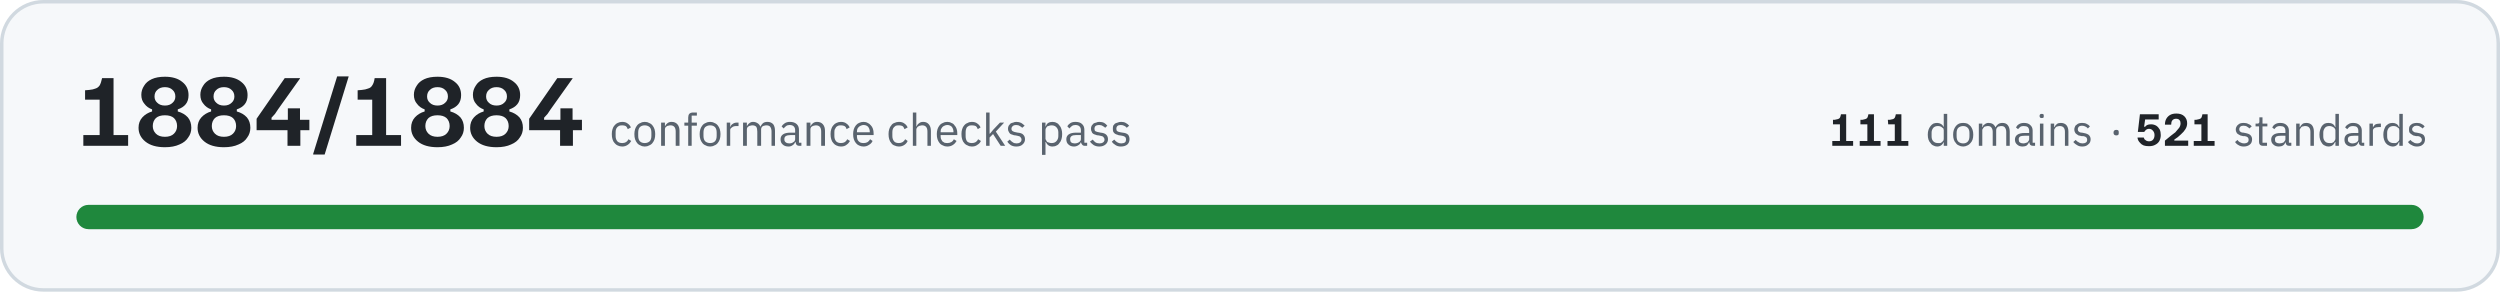
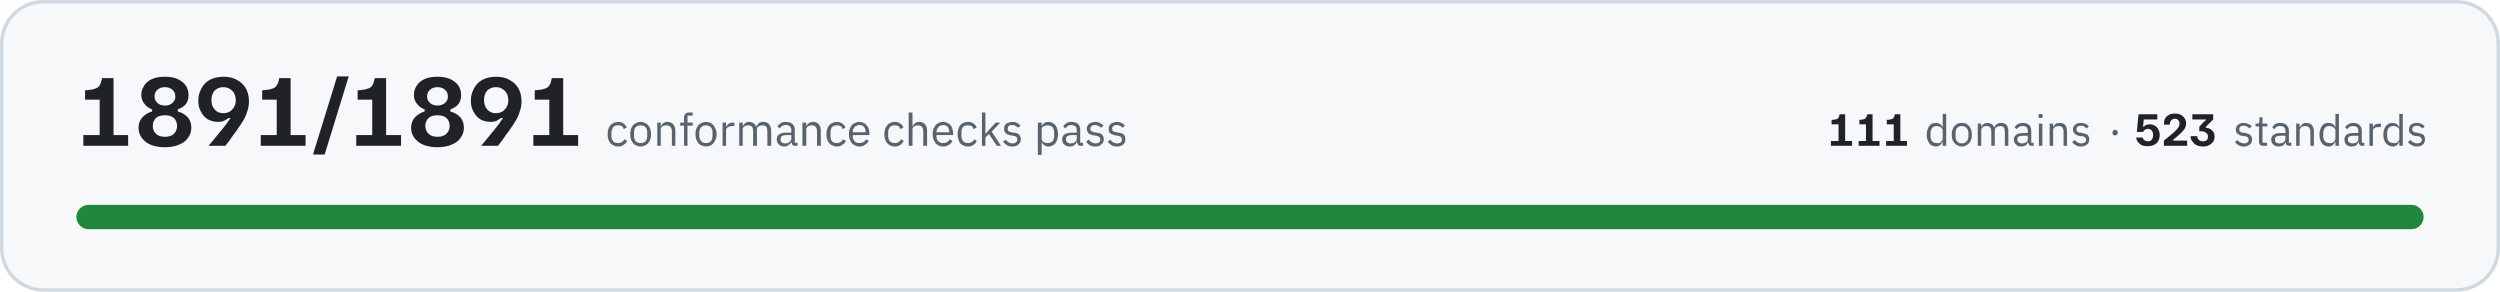
- <svg xmlns="http://www.w3.org/2000/svg" width="720" height="84" viewBox="0 0 7200 840" role="img" aria-label="All 1884 conformance checks pass, across 111 domains and 521 standards">
+ <svg xmlns="http://www.w3.org/2000/svg" width="720" height="84" viewBox="0 0 7200 840" role="img" aria-label="All 1891 conformance checks pass, across 111 domains and 523 standards">
  <rect x="5" y="5" width="7190" height="830" rx="120" fill="#f6f8fa" stroke="#d1d9e0" stroke-width="10" />
-   <path fill="#1f2328" d="M240 420L240 389L287 389L287 287L245 287L245 260L257 259Q268 258 275 255Q282 253 287 246Q291 239 294 225L327 225L327 389L369 389L369 420L240 420ZM475 424Q439 424 419 408Q399 392 399 368Q399 350 410 338Q421 326 438 321L438 315Q424 310 416 299Q407 289 407 273Q407 259 415 247Q422 235 437 228Q452 221 475 221Q507 221 525 236Q543 250 543 274Q543 290 535 300Q527 310 512 315L512 321Q530 326 541 338Q551 350 551 368Q551 384 542 396Q534 409 517 416Q500 424 475 424ZM475 394Q492 394 501 385Q510 376 510 363Q510 349 501 340Q492 332 475 332Q458 332 449 340Q440 349 440 363Q440 376 449 385Q458 394 475 394ZM475 304Q489 304 497 296Q505 289 505 278Q505 266 497 259Q489 251 475 251Q461 251 453 259Q445 266 445 278Q445 289 453 296Q461 304 475 304ZM645 424Q609 424 589 408Q569 392 569 368Q569 350 580 338Q591 326 608 321L608 315Q594 310 586 299Q577 289 577 273Q577 259 585 247Q592 235 607 228Q622 221 645 221Q677 221 695 236Q713 250 713 274Q713 290 705 300Q697 310 682 315L682 321Q700 326 711 338Q721 350 721 368Q721 384 712 396Q704 409 687 416Q670 424 645 424ZM645 394Q662 394 671 385Q680 376 680 363Q680 349 671 340Q662 332 645 332Q628 332 619 340Q610 349 610 363Q610 376 619 385Q628 394 645 394ZM645 304Q659 304 667 296Q675 289 675 278Q675 266 667 259Q659 251 645 251Q631 251 623 259Q615 266 615 278Q615 289 623 296Q631 304 645 304ZM739 375L739 342L820 225L864 225L864 226L800 316Q796 322 792 328Q788 333 782 339L782 345L891 345L891 375L739 375ZM828 420L828 360L829 360L829 312L864 312L864 360L865 360L865 420L828 420ZM902 445L902 443L971 220L1004 220L1004 221L935 445L902 445ZM1026 420L1026 389L1072 389L1072 287L1030 287L1030 260L1042 259Q1053 258 1060 255Q1068 253 1072 246Q1077 239 1079 225L1112 225L1112 389L1155 389L1155 420L1026 420ZM1260 424Q1224 424 1204 408Q1184 392 1184 368Q1184 350 1195 338Q1206 326 1223 321L1223 315Q1209 310 1201 299Q1192 289 1192 273Q1192 259 1200 247Q1207 235 1222 228Q1237 221 1260 221Q1292 221 1310 236Q1328 250 1328 274Q1328 290 1320 300Q1312 310 1297 315L1297 321Q1315 326 1326 338Q1336 350 1336 368Q1336 384 1327 396Q1319 409 1302 416Q1285 424 1260 424ZM1260 394Q1277 394 1286 385Q1295 376 1295 363Q1295 349 1286 340Q1277 332 1260 332Q1243 332 1234 340Q1225 349 1225 363Q1225 376 1234 385Q1243 394 1260 394ZM1260 304Q1274 304 1282 296Q1290 289 1290 278Q1290 266 1282 259Q1274 251 1260 251Q1246 251 1238 259Q1230 266 1230 278Q1230 289 1238 296Q1246 304 1260 304ZM1430 424Q1394 424 1374 408Q1354 392 1354 368Q1354 350 1365 338Q1376 326 1393 321L1393 315Q1379 310 1371 299Q1362 289 1362 273Q1362 259 1370 247Q1377 235 1392 228Q1407 221 1430 221Q1462 221 1480 236Q1498 250 1498 274Q1498 290 1490 300Q1482 310 1467 315L1467 321Q1485 326 1496 338Q1506 350 1506 368Q1506 384 1497 396Q1489 409 1472 416Q1455 424 1430 424ZM1430 394Q1447 394 1456 385Q1465 376 1465 363Q1465 349 1456 340Q1447 332 1430 332Q1413 332 1404 340Q1395 349 1395 363Q1395 376 1404 385Q1413 394 1430 394ZM1430 304Q1444 304 1452 296Q1460 289 1460 278Q1460 266 1452 259Q1444 251 1430 251Q1416 251 1408 259Q1400 266 1400 278Q1400 289 1408 296Q1416 304 1430 304ZM1524 375L1524 342L1605 225L1649 225L1649 226L1585 316Q1581 322 1577 328Q1573 333 1567 339L1567 345L1676 345L1676 375L1524 375ZM1613 420L1613 360L1614 360L1614 312L1649 312L1649 360L1650 360L1650 420L1613 420Z" />
-   <path fill="#59636e" d="M1792 422Q1785 422 1779 419Q1774 417 1770 412Q1766 408 1764 401Q1762 395 1762 386Q1762 378 1764 372Q1766 365 1770 361Q1774 356 1779 354Q1785 351 1792 351Q1802 351 1808 356Q1814 360 1817 367L1808 372Q1806 366 1802 363Q1798 361 1792 361Q1787 361 1784 362Q1780 364 1778 366Q1775 369 1774 373Q1773 376 1773 381L1773 392Q1773 401 1778 407Q1783 412 1792 412Q1805 412 1810 401L1818 406Q1814 413 1808 417Q1801 422 1792 422ZM1857 422Q1850 422 1845 419Q1839 417 1835 412Q1831 407 1829 401Q1827 395 1827 386Q1827 379 1829 372Q1831 366 1835 361Q1839 356 1845 354Q1850 351 1857 351Q1864 351 1869 354Q1875 356 1879 361Q1883 366 1885 372Q1887 379 1887 386Q1887 395 1885 401Q1883 407 1879 412Q1875 417 1869 419Q1864 422 1857 422ZM1857 412Q1865 412 1871 407Q1876 402 1876 391L1876 382Q1876 371 1871 366Q1865 361 1857 361Q1848 361 1843 366Q1838 371 1838 382L1838 391Q1838 402 1843 407Q1848 412 1857 412ZM1904 420L1904 353L1915 353L1915 364L1915 364Q1918 358 1922 355Q1927 351 1934 351Q1945 351 1951 358Q1957 365 1957 377L1957 420L1946 420L1946 379Q1946 361 1931 361Q1928 361 1925 362Q1922 362 1920 364Q1917 365 1916 368Q1915 370 1915 373L1915 420L1904 420ZM1982 362L1971 362L1971 353L1982 353L1982 339Q1982 332 1985 328Q1989 324 1996 324L2007 324L2007 333L1992 333L1992 353L2007 353L2007 362L1992 362L1992 420L1982 420L1982 362ZM2045 422Q2038 422 2033 419Q2027 417 2023 412Q2019 407 2017 401Q2015 395 2015 386Q2015 379 2017 372Q2019 366 2023 361Q2027 356 2033 354Q2038 351 2045 351Q2052 351 2057 354Q2063 356 2067 361Q2071 366 2073 372Q2075 379 2075 386Q2075 395 2073 401Q2071 407 2067 412Q2063 417 2057 419Q2052 422 2045 422ZM2045 412Q2054 412 2059 407Q2064 402 2064 391L2064 382Q2064 371 2059 366Q2054 361 2045 361Q2037 361 2031 366Q2026 371 2026 382L2026 391Q2026 402 2031 407Q2037 412 2045 412ZM2093 420L2093 353L2103 353L2103 365L2104 365Q2105 360 2110 357Q2115 353 2123 353L2127 353L2127 363L2121 363Q2112 363 2108 367Q2103 370 2103 374L2103 420L2093 420ZM2140 420L2140 353L2151 353L2151 364L2151 364Q2152 361 2154 359Q2155 357 2158 355Q2160 353 2163 352Q2165 351 2169 351Q2176 351 2182 355Q2187 358 2190 365L2190 365Q2192 360 2197 355Q2202 351 2210 351Q2221 351 2227 358Q2232 365 2232 377L2232 420L2222 420L2222 379Q2222 370 2218 365Q2215 361 2207 361Q2204 361 2201 362Q2199 362 2196 364Q2194 365 2193 368Q2192 370 2192 373L2192 420L2181 420L2181 379Q2181 370 2178 365Q2174 361 2167 361Q2164 361 2161 362Q2158 362 2156 364Q2153 365 2152 368Q2151 370 2151 373L2151 420L2140 420ZM2303 420Q2297 420 2294 417Q2292 414 2291 409L2290 409Q2288 415 2283 418Q2278 422 2271 422Q2260 422 2254 416Q2248 411 2248 401Q2248 392 2255 387Q2262 382 2277 382L2290 382L2290 375Q2290 368 2286 364Q2282 360 2274 360Q2268 360 2264 363Q2260 366 2257 370L2251 364Q2254 359 2260 355Q2266 351 2275 351Q2287 351 2294 357Q2301 363 2301 374L2301 411L2308 411L2308 420L2303 420ZM2273 413Q2277 413 2280 412Q2283 411 2285 409Q2288 408 2289 405Q2290 403 2290 400L2290 389L2277 389Q2268 389 2263 392Q2259 395 2259 400L2259 402Q2259 407 2263 410Q2267 413 2273 413ZM2323 420L2323 353L2334 353L2334 364L2334 364Q2337 358 2341 355Q2346 351 2353 351Q2364 351 2370 358Q2376 365 2376 377L2376 420L2365 420L2365 379Q2365 361 2350 361Q2347 361 2344 362Q2341 362 2339 364Q2336 365 2335 368Q2334 370 2334 373L2334 420L2323 420ZM2422 422Q2415 422 2409 419Q2404 417 2400 412Q2396 408 2394 401Q2392 395 2392 386Q2392 378 2394 372Q2396 365 2400 361Q2404 356 2409 354Q2415 351 2422 351Q2432 351 2438 356Q2444 360 2447 367L2438 372Q2437 366 2432 363Q2428 361 2422 361Q2417 361 2414 362Q2410 364 2408 366Q2406 369 2404 373Q2403 376 2403 381L2403 392Q2403 401 2408 407Q2413 412 2422 412Q2435 412 2440 401L2448 406Q2444 413 2438 417Q2432 422 2422 422ZM2487 422Q2480 422 2474 419Q2469 417 2465 412Q2461 407 2459 401Q2457 395 2457 386Q2457 379 2459 372Q2461 366 2465 361Q2469 356 2474 354Q2480 351 2487 351Q2494 351 2499 354Q2504 356 2508 361Q2512 365 2514 371Q2516 377 2516 384L2516 389L2468 389L2468 392Q2468 396 2469 400Q2470 404 2473 407Q2475 409 2479 411Q2483 412 2488 412Q2494 412 2499 409Q2503 406 2506 401L2513 406Q2510 413 2503 417Q2496 422 2487 422ZM2487 360Q2483 360 2479 362Q2476 363 2473 366Q2470 369 2469 372Q2468 376 2468 380L2468 381L2505 381L2505 380Q2505 371 2500 365Q2495 360 2487 360ZM2589 422Q2582 422 2576 419Q2570 417 2567 412Q2563 408 2561 401Q2559 395 2559 386Q2559 378 2561 372Q2563 365 2567 361Q2570 356 2576 354Q2582 351 2589 351Q2599 351 2605 356Q2611 360 2614 367L2605 372Q2603 366 2599 363Q2595 361 2589 361Q2584 361 2580 362Q2577 364 2575 366Q2572 369 2571 373Q2570 376 2570 381L2570 392Q2570 401 2575 407Q2579 412 2589 412Q2601 412 2607 401L2614 406Q2611 413 2605 417Q2598 422 2589 422ZM2629 324L2639 324L2639 364L2640 364Q2642 358 2647 355Q2651 351 2659 351Q2669 351 2675 358Q2681 365 2681 377L2681 420L2671 420L2671 379Q2671 361 2656 361Q2653 361 2650 362Q2647 362 2645 364Q2642 365 2641 368Q2639 370 2639 373L2639 420L2629 420L2629 324ZM2728 422Q2721 422 2716 419Q2710 417 2706 412Q2702 407 2700 401Q2698 395 2698 386Q2698 379 2700 372Q2702 366 2706 361Q2710 356 2716 354Q2721 351 2728 351Q2735 351 2740 354Q2746 356 2749 361Q2753 365 2755 371Q2757 377 2757 384L2757 389L2709 389L2709 392Q2709 396 2710 400Q2712 404 2714 407Q2717 409 2720 411Q2724 412 2729 412Q2735 412 2740 409Q2745 406 2747 401L2755 406Q2751 413 2745 417Q2738 422 2728 422ZM2728 360Q2724 360 2720 362Q2717 363 2714 366Q2712 369 2710 372Q2709 376 2709 380L2709 381L2746 381L2746 380Q2746 371 2741 365Q2736 360 2728 360ZM2799 422Q2792 422 2787 419Q2781 417 2777 412Q2773 408 2771 401Q2769 395 2769 386Q2769 378 2771 372Q2773 365 2777 361Q2781 356 2787 354Q2792 351 2799 351Q2809 351 2815 356Q2821 360 2824 367L2816 372Q2814 366 2810 363Q2806 361 2799 361Q2795 361 2791 362Q2788 364 2785 366Q2783 369 2782 373Q2781 376 2781 381L2781 392Q2781 401 2785 407Q2790 412 2799 412Q2812 412 2817 401L2825 406Q2822 413 2815 417Q2809 422 2799 422ZM2840 324L2850 324L2850 385L2851 385L2861 373L2880 353L2892 353L2868 379L2895 420L2882 420L2860 386L2850 396L2850 420L2840 420L2840 324ZM2927 422Q2918 422 2911 418Q2905 414 2901 408L2908 402Q2912 407 2917 410Q2921 413 2928 413Q2934 413 2938 410Q2942 407 2942 402Q2942 398 2939 395Q2937 392 2930 391L2925 390Q2920 390 2916 388Q2912 387 2909 385Q2907 383 2905 379Q2903 376 2903 371Q2903 366 2905 362Q2907 359 2910 356Q2913 354 2918 353Q2922 351 2927 351Q2935 351 2941 354Q2946 357 2951 362L2944 368Q2941 365 2937 363Q2933 360 2926 360Q2920 360 2917 363Q2913 366 2913 371Q2913 376 2917 378Q2920 380 2926 381L2931 382Q2943 383 2947 388Q2952 393 2952 401Q2952 410 2945 416Q2939 422 2927 422ZM3001 353L3011 353L3011 364L3012 364Q3014 357 3019 354Q3024 351 3031 351Q3038 351 3043 354Q3048 356 3051 361Q3055 365 3057 372Q3059 378 3059 386Q3059 395 3057 401Q3055 408 3051 412Q3048 417 3043 419Q3038 422 3031 422Q3018 422 3012 409L3011 409L3011 446L3001 446L3001 353ZM3029 412Q3037 412 3042 407Q3048 401 3048 392L3048 381Q3048 372 3042 366Q3037 361 3029 361Q3025 361 3022 362Q3019 363 3016 364Q3014 366 3013 368Q3011 371 3011 374L3011 399Q3011 402 3013 404Q3014 407 3016 409Q3019 410 3022 411Q3025 412 3029 412ZM3125 420Q3119 420 3117 417Q3114 414 3113 409L3113 409Q3111 415 3106 418Q3100 422 3093 422Q3083 422 3077 416Q3071 411 3071 401Q3071 392 3078 387Q3085 382 3100 382L3113 382L3113 375Q3113 368 3109 364Q3105 360 3097 360Q3091 360 3087 363Q3083 366 3080 370L3074 364Q3076 359 3082 355Q3088 351 3097 351Q3110 351 3116 357Q3123 363 3123 374L3123 411L3131 411L3131 420L3125 420ZM3095 413Q3099 413 3102 412Q3106 411 3108 409Q3110 408 3112 405Q3113 403 3113 400L3113 389L3099 389Q3090 389 3086 392Q3082 395 3082 400L3082 402Q3082 407 3085 410Q3089 413 3095 413ZM3166 422Q3157 422 3150 418Q3144 414 3139 408L3147 402Q3151 407 3155 410Q3160 413 3167 413Q3173 413 3177 410Q3181 407 3181 402Q3181 398 3178 395Q3176 392 3169 391L3164 390Q3159 390 3155 388Q3151 387 3148 385Q3145 383 3144 379Q3142 376 3142 371Q3142 366 3144 362Q3146 359 3149 356Q3152 354 3157 353Q3161 351 3166 351Q3174 351 3180 354Q3185 357 3189 362L3183 368Q3180 365 3176 363Q3172 360 3165 360Q3159 360 3155 363Q3152 366 3152 371Q3152 376 3155 378Q3159 380 3165 381L3170 382Q3181 383 3186 388Q3191 393 3191 401Q3191 410 3184 416Q3177 422 3166 422ZM3228 422Q3219 422 3213 418Q3206 414 3202 408L3209 402Q3213 407 3218 410Q3223 413 3229 413Q3236 413 3240 410Q3243 407 3243 402Q3243 398 3241 395Q3238 392 3232 391L3226 390Q3222 390 3218 388Q3214 387 3211 385Q3208 383 3206 379Q3205 376 3205 371Q3205 366 3206 362Q3208 359 3211 356Q3215 354 3219 353Q3223 351 3229 351Q3237 351 3242 354Q3248 357 3252 362L3245 368Q3243 365 3239 363Q3234 360 3228 360Q3221 360 3218 363Q3215 366 3215 371Q3215 376 3218 378Q3221 380 3227 381L3233 382Q3244 383 3249 388Q3253 393 3253 401Q3253 410 3247 416Q3240 422 3228 422Z" />
-   <path fill="#1f2328" d="M5277 420L5277 406L5299 406L5299 358L5279 358L5279 345L5284 345Q5290 344 5293 343Q5297 342 5299 339Q5301 335 5302 329L5317 329L5317 406L5337 406L5337 420L5277 420ZM5356 420L5356 406L5378 406L5378 358L5358 358L5358 345L5364 345Q5369 344 5372 343Q5376 342 5378 339Q5380 335 5381 329L5397 329L5397 406L5416 406L5416 420L5356 420ZM5436 420L5436 406L5457 406L5457 358L5438 358L5437 345L5443 345Q5448 344 5452 343Q5455 342 5457 339Q5459 335 5460 329L5476 329L5476 406L5496 406L5496 420L5436 420Z" />
-   <path fill="#59636e" d="M5598 409L5598 409Q5592 422 5579 422Q5573 422 5568 419Q5563 417 5560 412Q5556 408 5554 402Q5552 396 5552 388Q5552 380 5554 374Q5556 368 5560 363Q5563 359 5568 356Q5573 354 5579 354Q5585 354 5590 357Q5595 360 5598 366L5598 366L5598 328L5608 328L5608 420L5598 420L5598 409ZM5581 412Q5585 412 5588 412Q5591 411 5593 409Q5595 407 5597 405Q5598 402 5598 399L5598 375Q5598 373 5597 370Q5595 368 5593 367Q5591 365 5588 364Q5585 363 5581 363Q5573 363 5568 368Q5563 374 5563 382L5563 393Q5563 402 5568 407Q5573 412 5581 412ZM5654 422Q5647 422 5642 419Q5636 417 5633 412Q5629 408 5627 402Q5625 396 5625 388Q5625 380 5627 374Q5629 368 5633 363Q5636 359 5642 356Q5647 354 5654 354Q5660 354 5666 356Q5671 359 5675 363Q5679 368 5681 374Q5683 380 5683 388Q5683 396 5681 402Q5679 408 5675 412Q5671 417 5666 419Q5660 422 5654 422ZM5654 413Q5662 413 5667 408Q5672 403 5672 392L5672 383Q5672 373 5667 368Q5662 363 5654 363Q5646 363 5640 368Q5635 373 5635 383L5635 392Q5635 403 5640 408Q5646 413 5654 413ZM5699 420L5699 356L5709 356L5709 366L5710 366Q5711 363 5712 361Q5714 359 5716 358Q5718 356 5721 355Q5723 354 5727 354Q5734 354 5739 357Q5744 360 5747 367L5747 367Q5749 362 5754 358Q5759 354 5767 354Q5777 354 5782 360Q5788 367 5788 379L5788 420L5778 420L5778 380Q5778 372 5774 367Q5771 363 5764 363Q5761 363 5758 364Q5755 364 5753 366Q5751 368 5750 370Q5749 372 5749 375L5749 420L5739 420L5739 380Q5739 372 5735 367Q5732 363 5725 363Q5722 363 5719 364Q5716 364 5714 366Q5712 368 5711 370Q5709 372 5709 375L5709 420L5699 420ZM5855 420Q5850 420 5847 417Q5845 414 5844 409L5844 409Q5841 416 5837 419Q5832 422 5825 422Q5815 422 5809 416Q5803 411 5803 402Q5803 393 5810 388Q5817 383 5831 383L5844 383L5844 377Q5844 370 5840 366Q5836 363 5828 363Q5822 363 5819 365Q5815 368 5812 372L5806 367Q5809 361 5814 358Q5820 354 5829 354Q5841 354 5847 360Q5854 366 5854 376L5854 411L5861 411L5861 420L5855 420ZM5827 413Q5830 413 5833 412Q5837 411 5839 410Q5841 408 5842 406Q5844 404 5844 401L5844 391L5830 391Q5822 391 5818 393Q5814 396 5814 400L5814 403Q5814 408 5817 410Q5821 413 5827 413ZM5880 340Q5877 340 5876 339Q5874 337 5874 335L5874 333Q5874 331 5876 329Q5877 328 5880 328Q5883 328 5885 329Q5886 331 5886 333L5886 335Q5886 337 5885 339Q5883 340 5880 340ZM5875 356L5885 356L5885 420L5875 420L5875 356ZM5906 420L5906 356L5916 356L5916 366L5917 366Q5919 361 5924 357Q5928 354 5935 354Q5945 354 5951 360Q5957 367 5957 379L5957 420L5947 420L5947 380Q5947 363 5932 363Q5929 363 5926 364Q5924 364 5921 366Q5919 368 5918 370Q5916 372 5916 375L5916 420L5906 420ZM5997 422Q5988 422 5982 418Q5976 415 5971 409L5978 403Q5982 408 5987 410Q5991 413 5998 413Q6004 413 6008 410Q6011 408 6011 402Q6011 399 6009 396Q6006 393 6000 392L5995 392Q5990 391 5986 390Q5983 388 5980 386Q5977 384 5976 381Q5974 378 5974 373Q5974 368 5976 365Q5977 361 5981 359Q5984 356 5988 355Q5992 354 5997 354Q6005 354 6010 357Q6015 359 6019 364L6013 370Q6011 367 6007 365Q6002 362 5996 362Q5990 362 5987 365Q5984 368 5984 372Q5984 377 5987 379Q5990 382 5996 382L6001 383Q6012 385 6016 389Q6021 394 6021 401Q6021 411 6014 416Q6008 422 5997 422Z" />
-   <path fill="#59636e" d="M6095 390Q6091 390 6089 388Q6087 386 6087 383L6087 381Q6087 378 6089 376Q6091 374 6095 374Q6099 374 6101 376Q6102 378 6102 381L6102 383Q6102 386 6101 388Q6099 390 6095 390Z" />
-   <path fill="#1f2328" d="M6189 421Q6180 421 6174 419Q6167 416 6164 412Q6160 408 6158 404Q6156 399 6156 396L6174 396Q6175 398 6176 401Q6178 403 6181 405Q6185 407 6189 407Q6197 407 6201 402Q6205 397 6205 389Q6205 381 6200 376Q6196 371 6189 371Q6185 371 6182 373Q6179 374 6178 377Q6176 379 6175 380L6157 380L6163 329L6217 329L6217 344L6178 344L6175 365L6178 365Q6180 362 6184 360Q6188 358 6195 358Q6203 358 6210 362Q6216 366 6220 373Q6223 380 6223 389Q6223 398 6219 406Q6215 413 6207 417Q6200 421 6189 421ZM6235 420L6235 405Q6245 397 6252 391Q6260 385 6265 381Q6272 373 6276 368Q6280 362 6280 355Q6280 349 6277 346Q6274 342 6267 342Q6260 342 6256 347Q6253 351 6253 359L6235 359Q6235 349 6239 342Q6243 335 6250 331Q6257 327 6268 327Q6283 327 6291 335Q6299 343 6299 355Q6299 364 6294 372Q6290 379 6281 387Q6277 391 6272 395Q6267 399 6262 402L6262 405L6302 405L6302 420L6235 420ZM6318 420L6318 406L6340 406L6340 358L6320 358L6320 345L6325 345Q6331 344 6334 343Q6338 342 6340 339Q6342 335 6343 329L6358 329L6358 406L6378 406L6378 420L6318 420Z" />
+   <path fill="#1f2328" d="M240 420L240 389L287 389L287 287L245 287L245 260L257 259Q268 258 275 255Q282 253 287 246Q291 239 294 225L327 225L327 389L369 389L369 420L240 420ZM475 424Q439 424 419 408Q399 392 399 368Q399 350 410 338Q421 326 438 321L438 315Q424 310 416 299Q407 289 407 273Q407 259 415 247Q422 235 437 228Q452 221 475 221Q507 221 525 236Q543 250 543 274Q543 290 535 300Q527 310 512 315L512 321Q530 326 541 338Q551 350 551 368Q551 384 542 396Q534 409 517 416Q500 424 475 424ZM475 394Q492 394 501 385Q510 376 510 363Q510 349 501 340Q492 332 475 332Q458 332 449 340Q440 349 440 363Q440 376 449 385Q458 394 475 394ZM475 304Q489 304 497 296Q505 289 505 278Q505 266 497 259Q489 251 475 251Q461 251 453 259Q445 266 445 278Q445 289 453 296Q461 304 475 304ZM602 420L602 418Q607 413 618 399Q630 385 645 366Q654 355 658 348Q663 341 664 340L658 340Q654 343 647 347Q640 351 628 351Q612 351 599 344Q586 336 579 322Q571 309 571 290Q571 271 580 255Q588 239 604 230Q621 221 644 221Q668 221 684 231Q700 240 709 256Q717 272 717 292Q717 307 712 321Q708 335 700 348Q693 360 684 372Q684 373 680 378Q677 382 671 390Q666 398 660 406Q654 413 649 420L602 420ZM643 326Q660 326 669 315Q679 305 679 289Q679 279 675 270Q671 262 663 257Q655 251 643 251Q628 251 618 261Q609 271 609 289Q609 306 619 316Q628 326 643 326ZM751 420L751 389L797 389L797 287L755 287L755 260L767 259Q778 258 785 255Q793 253 797 246Q802 239 804 225L837 225L837 389L880 389L880 420L751 420ZM902 445L902 443L971 220L1004 220L1004 221L935 445L902 445ZM1026 420L1026 389L1072 389L1072 287L1030 287L1030 260L1042 259Q1053 258 1060 255Q1068 253 1072 246Q1077 239 1079 225L1112 225L1112 389L1155 389L1155 420L1026 420ZM1260 424Q1224 424 1204 408Q1184 392 1184 368Q1184 350 1195 338Q1206 326 1223 321L1223 315Q1209 310 1201 299Q1192 289 1192 273Q1192 259 1200 247Q1207 235 1222 228Q1237 221 1260 221Q1292 221 1310 236Q1328 250 1328 274Q1328 290 1320 300Q1312 310 1297 315L1297 321Q1315 326 1326 338Q1336 350 1336 368Q1336 384 1327 396Q1319 409 1302 416Q1285 424 1260 424ZM1260 394Q1277 394 1286 385Q1295 376 1295 363Q1295 349 1286 340Q1277 332 1260 332Q1243 332 1234 340Q1225 349 1225 363Q1225 376 1234 385Q1243 394 1260 394ZM1260 304Q1274 304 1282 296Q1290 289 1290 278Q1290 266 1282 259Q1274 251 1260 251Q1246 251 1238 259Q1230 266 1230 278Q1230 289 1238 296Q1246 304 1260 304ZM1387 420L1387 418Q1392 413 1403 399Q1415 385 1430 366Q1439 355 1443 348Q1448 341 1449 340L1443 340Q1439 343 1432 347Q1425 351 1413 351Q1397 351 1384 344Q1371 336 1364 322Q1356 309 1356 290Q1356 271 1365 255Q1373 239 1389 230Q1406 221 1429 221Q1453 221 1469 231Q1485 240 1494 256Q1502 272 1502 292Q1502 307 1497 321Q1493 335 1485 348Q1478 360 1469 372Q1469 373 1465 378Q1462 382 1456 390Q1451 398 1445 406Q1439 413 1434 420L1387 420ZM1428 326Q1445 326 1454 315Q1464 305 1464 289Q1464 279 1460 270Q1456 262 1448 257Q1440 251 1428 251Q1413 251 1403 261Q1394 271 1394 289Q1394 306 1404 316Q1413 326 1428 326ZM1536 420L1536 389L1582 389L1582 287L1540 287L1540 260L1552 259Q1563 258 1570 255Q1578 253 1582 246Q1587 239 1589 225L1622 225L1622 389L1665 389L1665 420L1536 420Z" />
+   <path fill="#59636e" d="M1780 422Q1773 422 1768 419Q1762 417 1758 412Q1754 408 1752 401Q1750 395 1750 386Q1750 378 1752 372Q1754 365 1758 361Q1762 356 1768 354Q1773 351 1780 351Q1790 351 1796 356Q1802 360 1805 367L1796 372Q1795 366 1791 363Q1786 361 1780 361Q1775 361 1772 362Q1768 364 1766 366Q1764 369 1763 373Q1761 376 1761 381L1761 392Q1761 401 1766 407Q1771 412 1780 412Q1793 412 1798 401L1806 406Q1803 413 1796 417Q1790 422 1780 422ZM1845 422Q1838 422 1833 419Q1827 417 1823 412Q1819 407 1817 401Q1815 395 1815 386Q1815 379 1817 372Q1819 366 1823 361Q1827 356 1833 354Q1838 351 1845 351Q1852 351 1857 354Q1863 356 1867 361Q1871 366 1873 372Q1875 379 1875 386Q1875 395 1873 401Q1871 407 1867 412Q1863 417 1857 419Q1852 422 1845 422ZM1845 412Q1854 412 1859 407Q1864 402 1864 391L1864 382Q1864 371 1859 366Q1854 361 1845 361Q1837 361 1831 366Q1826 371 1826 382L1826 391Q1826 402 1831 407Q1837 412 1845 412ZM1893 420L1893 353L1903 353L1903 364L1904 364Q1906 358 1910 355Q1915 351 1922 351Q1933 351 1939 358Q1945 365 1945 377L1945 420L1935 420L1935 379Q1935 361 1919 361Q1916 361 1913 362Q1910 362 1908 364Q1906 365 1904 368Q1903 370 1903 373L1903 420L1893 420ZM1970 362L1959 362L1959 353L1970 353L1970 339Q1970 332 1974 328Q1977 324 1985 324L1995 324L1995 333L1980 333L1980 353L1995 353L1995 362L1980 362L1980 420L1970 420L1970 362ZM2033 422Q2027 422 2021 419Q2015 417 2011 412Q2007 407 2005 401Q2003 395 2003 386Q2003 379 2005 372Q2007 366 2011 361Q2015 356 2021 354Q2027 351 2033 351Q2040 351 2046 354Q2051 356 2055 361Q2059 366 2061 372Q2064 379 2064 386Q2064 395 2061 401Q2059 407 2055 412Q2051 417 2046 419Q2040 422 2033 422ZM2033 412Q2042 412 2047 407Q2052 402 2052 391L2052 382Q2052 371 2047 366Q2042 361 2033 361Q2025 361 2020 366Q2014 371 2014 382L2014 391Q2014 402 2020 407Q2025 412 2033 412ZM2081 420L2081 353L2091 353L2091 365L2092 365Q2094 360 2098 357Q2103 353 2111 353L2115 353L2115 363L2109 363Q2101 363 2096 367Q2091 370 2091 374L2091 420L2081 420ZM2129 420L2129 353L2139 353L2139 364L2139 364Q2141 361 2142 359Q2144 357 2146 355Q2148 353 2151 352Q2154 351 2158 351Q2164 351 2170 355Q2175 358 2178 365L2178 365Q2180 360 2185 355Q2190 351 2199 351Q2209 351 2215 358Q2221 365 2221 377L2221 420L2210 420L2210 379Q2210 370 2207 365Q2203 361 2195 361Q2192 361 2190 362Q2187 362 2185 364Q2182 365 2181 368Q2180 370 2180 373L2180 420L2169 420L2169 379Q2169 370 2166 365Q2162 361 2155 361Q2152 361 2149 362Q2146 362 2144 364Q2142 365 2140 368Q2139 370 2139 373L2139 420L2129 420ZM2291 420Q2285 420 2282 417Q2280 414 2279 409L2279 409Q2276 415 2271 418Q2266 422 2259 422Q2249 422 2243 416Q2237 411 2237 401Q2237 392 2244 387Q2251 382 2265 382L2279 382L2279 375Q2279 368 2275 364Q2271 360 2263 360Q2257 360 2252 363Q2248 366 2246 370L2239 364Q2242 359 2248 355Q2254 351 2263 351Q2275 351 2282 357Q2289 363 2289 374L2289 411L2297 411L2297 420L2291 420ZM2261 413Q2265 413 2268 412Q2271 411 2274 409Q2276 408 2277 405Q2279 403 2279 400L2279 389L2265 389Q2256 389 2252 392Q2248 395 2248 400L2248 402Q2248 407 2251 410Q2255 413 2261 413ZM2311 420L2311 353L2322 353L2322 364L2322 364Q2325 358 2329 355Q2334 351 2341 351Q2352 351 2358 358Q2364 365 2364 377L2364 420L2353 420L2353 379Q2353 361 2338 361Q2335 361 2332 362Q2329 362 2327 364Q2325 365 2323 368Q2322 370 2322 373L2322 420L2311 420ZM2410 422Q2403 422 2398 419Q2392 417 2388 412Q2384 408 2382 401Q2380 395 2380 386Q2380 378 2382 372Q2384 365 2388 361Q2392 356 2398 354Q2403 351 2410 351Q2420 351 2426 356Q2432 360 2435 367L2427 372Q2425 366 2421 363Q2416 361 2410 361Q2406 361 2402 362Q2399 364 2396 366Q2394 369 2393 373Q2392 376 2392 381L2392 392Q2392 401 2396 407Q2401 412 2410 412Q2423 412 2428 401L2436 406Q2433 413 2426 417Q2420 422 2410 422ZM2475 422Q2468 422 2463 419Q2457 417 2453 412Q2449 407 2447 401Q2445 395 2445 386Q2445 379 2447 372Q2449 366 2453 361Q2457 356 2463 354Q2468 351 2475 351Q2482 351 2487 354Q2493 356 2496 361Q2500 365 2502 371Q2504 377 2504 384L2504 389L2456 389L2456 392Q2456 396 2457 400Q2459 404 2461 407Q2464 409 2467 411Q2471 412 2476 412Q2482 412 2487 409Q2492 406 2494 401L2502 406Q2498 413 2491 417Q2485 422 2475 422ZM2475 360Q2471 360 2467 362Q2464 363 2461 366Q2459 369 2457 372Q2456 376 2456 380L2456 381L2493 381L2493 380Q2493 371 2488 365Q2483 360 2475 360ZM2577 422Q2570 422 2564 419Q2559 417 2555 412Q2551 408 2549 401Q2547 395 2547 386Q2547 378 2549 372Q2551 365 2555 361Q2559 356 2564 354Q2570 351 2577 351Q2587 351 2593 356Q2599 360 2602 367L2593 372Q2591 366 2587 363Q2583 361 2577 361Q2572 361 2569 362Q2565 364 2563 366Q2561 369 2559 373Q2558 376 2558 381L2558 392Q2558 401 2563 407Q2568 412 2577 412Q2590 412 2595 401L2603 406Q2599 413 2593 417Q2587 422 2577 422ZM2617 324L2628 324L2628 364L2628 364Q2631 358 2635 355Q2640 351 2647 351Q2658 351 2664 358Q2670 365 2670 377L2670 420L2659 420L2659 379Q2659 361 2644 361Q2641 361 2638 362Q2635 362 2633 364Q2630 365 2629 368Q2628 370 2628 373L2628 420L2617 420L2617 324ZM2716 422Q2709 422 2704 419Q2698 417 2694 412Q2691 407 2688 401Q2686 395 2686 386Q2686 379 2688 372Q2691 366 2694 361Q2698 356 2704 354Q2709 351 2716 351Q2723 351 2728 354Q2734 356 2738 361Q2741 365 2743 371Q2745 377 2745 384L2745 389L2697 389L2697 392Q2697 396 2698 400Q2700 404 2702 407Q2705 409 2709 411Q2712 412 2717 412Q2723 412 2728 409Q2733 406 2735 401L2743 406Q2740 413 2733 417Q2726 422 2716 422ZM2716 360Q2712 360 2709 362Q2705 363 2703 366Q2700 369 2699 372Q2697 376 2697 380L2697 381L2734 381L2734 380Q2734 371 2729 365Q2724 360 2716 360ZM2788 422Q2780 422 2775 419Q2769 417 2765 412Q2762 408 2760 401Q2758 395 2758 386Q2758 378 2760 372Q2762 365 2765 361Q2769 356 2775 354Q2780 351 2788 351Q2798 351 2804 356Q2810 360 2813 367L2804 372Q2802 366 2798 363Q2794 361 2788 361Q2783 361 2779 362Q2776 364 2773 366Q2771 369 2770 373Q2769 376 2769 381L2769 392Q2769 401 2774 407Q2778 412 2788 412Q2800 412 2806 401L2813 406Q2810 413 2804 417Q2797 422 2788 422ZM2828 324L2838 324L2838 385L2839 385L2849 373L2868 353L2881 353L2856 379L2883 420L2871 420L2848 386L2838 396L2838 420L2828 420L2828 324ZM2915 422Q2906 422 2900 418Q2893 414 2889 408L2896 402Q2900 407 2905 410Q2910 413 2916 413Q2923 413 2926 410Q2930 407 2930 402Q2930 398 2928 395Q2925 392 2918 391L2913 390Q2908 390 2905 388Q2901 387 2898 385Q2895 383 2893 379Q2892 376 2892 371Q2892 366 2893 362Q2895 359 2898 356Q2902 354 2906 353Q2910 351 2915 351Q2924 351 2929 354Q2935 357 2939 362L2932 368Q2930 365 2925 363Q2921 360 2915 360Q2908 360 2905 363Q2902 366 2902 371Q2902 376 2905 378Q2908 380 2914 381L2920 382Q2931 383 2935 388Q2940 393 2940 401Q2940 410 2933 416Q2927 422 2915 422ZM2989 353L3000 353L3000 364L3000 364Q3003 357 3008 354Q3013 351 3020 351Q3026 351 3031 354Q3036 356 3040 361Q3043 365 3045 372Q3047 378 3047 386Q3047 395 3045 401Q3043 408 3040 412Q3036 417 3031 419Q3026 422 3020 422Q3006 422 3000 409L3000 409L3000 446L2989 446L2989 353ZM3017 412Q3026 412 3031 407Q3036 401 3036 392L3036 381Q3036 372 3031 366Q3026 361 3017 361Q3013 361 3010 362Q3007 363 3005 364Q3002 366 3001 368Q3000 371 3000 374L3000 399Q3000 402 3001 404Q3002 407 3005 409Q3007 410 3010 411Q3013 412 3017 412ZM3113 420Q3107 420 3105 417Q3102 414 3102 409L3101 409Q3099 415 3094 418Q3089 422 3082 422Q3071 422 3065 416Q3059 411 3059 401Q3059 392 3066 387Q3073 382 3088 382L3101 382L3101 375Q3101 368 3097 364Q3093 360 3085 360Q3079 360 3075 363Q3071 366 3068 370L3062 364Q3065 359 3071 355Q3077 351 3086 351Q3098 351 3105 357Q3111 363 3111 374L3111 411L3119 411L3119 420L3113 420ZM3083 413Q3087 413 3091 412Q3094 411 3096 409Q3098 408 3100 405Q3101 403 3101 400L3101 389L3087 389Q3078 389 3074 392Q3070 395 3070 400L3070 402Q3070 407 3074 410Q3077 413 3083 413ZM3154 422Q3145 422 3138 418Q3132 414 3128 408L3135 402Q3139 407 3144 410Q3149 413 3155 413Q3162 413 3165 410Q3169 407 3169 402Q3169 398 3166 395Q3164 392 3157 391L3152 390Q3147 390 3143 388Q3139 387 3136 385Q3134 383 3132 379Q3130 376 3130 371Q3130 366 3132 362Q3134 359 3137 356Q3140 354 3145 353Q3149 351 3154 351Q3162 351 3168 354Q3173 357 3178 362L3171 368Q3169 365 3164 363Q3160 360 3153 360Q3147 360 3144 363Q3140 366 3140 371Q3140 376 3144 378Q3147 380 3153 381L3158 382Q3170 383 3174 388Q3179 393 3179 401Q3179 410 3172 416Q3166 422 3154 422ZM3217 422Q3207 422 3201 418Q3195 414 3190 408L3198 402Q3201 407 3206 410Q3211 413 3217 413Q3224 413 3228 410Q3231 407 3231 402Q3231 398 3229 395Q3226 392 3220 391L3214 390Q3210 390 3206 388Q3202 387 3199 385Q3196 383 3194 379Q3193 376 3193 371Q3193 366 3195 362Q3196 359 3200 356Q3203 354 3207 353Q3212 351 3217 351Q3225 351 3230 354Q3236 357 3240 362L3233 368Q3231 365 3227 363Q3222 360 3216 360Q3209 360 3206 363Q3203 366 3203 371Q3203 376 3206 378Q3209 380 3216 381L3221 382Q3232 383 3237 388Q3241 393 3241 401Q3241 410 3235 416Q3228 422 3217 422Z" />
+   <path fill="#1f2328" d="M5273 420L5273 406L5295 406L5295 358L5275 358L5275 345L5281 345Q5286 344 5290 343Q5293 342 5295 339Q5297 335 5298 329L5314 329L5314 406L5334 406L5334 420L5273 420ZM5353 420L5353 406L5374 406L5374 358L5355 358L5355 345L5360 345Q5365 344 5369 343Q5372 342 5374 339Q5377 335 5378 329L5393 329L5393 406L5413 406L5413 420L5353 420ZM5432 420L5432 406L5454 406L5454 358L5434 358L5434 345L5440 345Q5445 344 5448 343Q5452 342 5454 339Q5456 335 5457 329L5473 329L5473 406L5492 406L5492 420L5432 420Z" />
+   <path fill="#59636e" d="M5595 409L5594 409Q5588 422 5575 422Q5569 422 5564 419Q5559 417 5556 412Q5553 408 5551 402Q5549 396 5549 388Q5549 380 5551 374Q5553 368 5556 363Q5559 359 5564 356Q5569 354 5575 354Q5582 354 5587 357Q5592 360 5594 366L5595 366L5595 328L5605 328L5605 420L5595 420L5595 409ZM5578 412Q5581 412 5584 412Q5587 411 5590 409Q5592 407 5593 405Q5595 402 5595 399L5595 375Q5595 373 5593 370Q5592 368 5590 367Q5587 365 5584 364Q5581 363 5578 363Q5569 363 5565 368Q5560 374 5560 382L5560 393Q5560 402 5565 407Q5569 412 5578 412ZM5650 422Q5644 422 5638 419Q5633 417 5629 412Q5625 408 5623 402Q5621 396 5621 388Q5621 380 5623 374Q5625 368 5629 363Q5633 359 5638 356Q5644 354 5650 354Q5657 354 5662 356Q5667 359 5671 363Q5675 368 5677 374Q5679 380 5679 388Q5679 396 5677 402Q5675 408 5671 412Q5667 417 5662 419Q5657 422 5650 422ZM5650 413Q5658 413 5663 408Q5669 403 5669 392L5669 383Q5669 373 5663 368Q5658 363 5650 363Q5642 363 5637 368Q5632 373 5632 383L5632 392Q5632 403 5637 408Q5642 413 5650 413ZM5696 420L5696 356L5706 356L5706 366L5706 366Q5707 363 5709 361Q5710 359 5712 358Q5714 356 5717 355Q5720 354 5724 354Q5730 354 5735 357Q5741 360 5743 367L5744 367Q5745 362 5750 358Q5755 354 5763 354Q5773 354 5779 360Q5784 367 5784 379L5784 420L5774 420L5774 380Q5774 372 5771 367Q5768 363 5760 363Q5757 363 5755 364Q5752 364 5750 366Q5748 368 5746 370Q5745 372 5745 375L5745 420L5735 420L5735 380Q5735 372 5732 367Q5728 363 5721 363Q5718 363 5715 364Q5713 364 5711 366Q5708 368 5707 370Q5706 372 5706 375L5706 420L5696 420ZM5852 420Q5846 420 5844 417Q5841 414 5841 409L5840 409Q5838 416 5833 419Q5828 422 5821 422Q5811 422 5806 416Q5800 411 5800 402Q5800 393 5807 388Q5813 383 5827 383L5840 383L5840 377Q5840 370 5836 366Q5833 363 5825 363Q5819 363 5815 365Q5811 368 5808 372L5802 367Q5805 361 5811 358Q5817 354 5825 354Q5837 354 5844 360Q5850 366 5850 376L5850 411L5857 411L5857 420L5852 420ZM5823 413Q5827 413 5830 412Q5833 411 5835 410Q5838 408 5839 406Q5840 404 5840 401L5840 391L5827 391Q5818 391 5814 393Q5810 396 5810 400L5810 403Q5810 408 5814 410Q5817 413 5823 413ZM5877 340Q5873 340 5872 339Q5871 337 5871 335L5871 333Q5871 331 5872 329Q5873 328 5877 328Q5880 328 5881 329Q5883 331 5883 333L5883 335Q5883 337 5881 339Q5880 340 5877 340ZM5872 356L5882 356L5882 420L5872 420L5872 356ZM5903 420L5903 356L5913 356L5913 366L5913 366Q5916 361 5920 357Q5924 354 5932 354Q5942 354 5948 360Q5953 367 5953 379L5953 420L5943 420L5943 380Q5943 363 5929 363Q5926 363 5923 364Q5920 364 5918 366Q5916 368 5914 370Q5913 372 5913 375L5913 420L5903 420ZM5993 422Q5984 422 5978 418Q5972 415 5968 409L5975 403Q5979 408 5983 410Q5988 413 5994 413Q6000 413 6004 410Q6008 408 6008 402Q6008 399 6005 396Q6003 393 5996 392L5991 392Q5987 391 5983 390Q5979 388 5976 386Q5974 384 5972 381Q5970 378 5970 373Q5970 368 5972 365Q5974 361 5977 359Q5980 356 5984 355Q5989 354 5993 354Q6001 354 6007 357Q6012 359 6016 364L6009 370Q6007 367 6003 365Q5999 362 5993 362Q5986 362 5983 365Q5980 368 5980 372Q5980 377 5983 379Q5986 382 5992 382L5997 383Q6008 385 6013 389Q6017 394 6017 401Q6017 411 6011 416Q6004 422 5993 422Z" />
+   <path fill="#59636e" d="M6091 390Q6087 390 6086 388Q6084 386 6084 383L6084 381Q6084 378 6086 376Q6087 374 6091 374Q6095 374 6097 376Q6099 378 6099 381L6099 383Q6099 386 6097 388Q6095 390 6091 390Z" />
+   <path fill="#1f2328" d="M6185 421Q6176 421 6170 419Q6164 416 6160 412Q6156 408 6154 404Q6153 399 6152 396L6171 396Q6171 398 6173 401Q6174 403 6178 405Q6181 407 6186 407Q6194 407 6197 402Q6201 397 6201 389Q6201 381 6197 376Q6193 371 6186 371Q6182 371 6179 373Q6176 374 6174 377Q6173 379 6172 380L6154 380L6159 329L6213 329L6213 344L6174 344L6172 365L6174 365Q6177 362 6181 360Q6185 358 6191 358Q6200 358 6206 362Q6213 366 6216 373Q6220 380 6220 389Q6220 398 6216 406Q6212 413 6204 417Q6196 421 6185 421ZM6232 420L6232 405Q6242 397 6249 391Q6256 385 6261 381Q6269 373 6273 368Q6277 362 6277 355Q6277 349 6273 346Q6270 342 6264 342Q6257 342 6253 347Q6249 351 6249 359L6232 359Q6232 349 6235 342Q6239 335 6246 331Q6253 327 6264 327Q6279 327 6287 335Q6296 343 6296 355Q6296 364 6291 372Q6286 379 6277 387Q6273 391 6268 395Q6263 399 6259 402L6259 405L6299 405L6299 420L6232 420ZM6344 422Q6335 422 6329 419Q6322 417 6318 412Q6314 408 6311 403Q6309 398 6309 392L6328 392Q6328 398 6332 402Q6336 407 6344 407Q6352 407 6356 403Q6359 399 6359 393Q6359 386 6353 382Q6348 378 6338 378L6334 378L6334 365L6344 354Q6346 352 6348 350Q6350 348 6353 346L6353 344L6314 344L6314 329L6374 329L6374 344L6353 365L6353 368Q6365 369 6371 376Q6378 382 6378 393Q6378 402 6374 408Q6370 414 6362 418Q6355 422 6344 422Z" />
  <path fill="#59636e" d="M6462 422Q6453 422 6447 418Q6441 415 6437 409L6444 403Q6447 408 6452 410Q6457 413 6463 413Q6469 413 6473 410Q6476 408 6476 402Q6476 399 6474 396Q6471 393 6465 392L6460 392Q6455 391 6452 390Q6448 388 6445 386Q6442 384 6441 381Q6439 378 6439 373Q6439 368 6441 365Q6443 361 6446 359Q6449 356 6453 355Q6457 354 6462 354Q6470 354 6475 357Q6481 359 6485 364L6478 370Q6476 367 6472 365Q6468 362 6461 362Q6455 362 6452 365Q6449 368 6449 372Q6449 377 6452 379Q6455 382 6461 382L6466 383Q6477 385 6481 389Q6486 394 6486 401Q6486 411 6480 416Q6473 422 6462 422ZM6517 420Q6512 420 6509 417Q6506 414 6506 409L6506 364L6496 364L6496 356L6502 356Q6505 356 6506 354Q6507 353 6507 350L6507 338L6516 338L6516 356L6530 356L6530 364L6516 364L6516 411L6529 411L6529 420L6517 420ZM6593 420Q6588 420 6585 417Q6583 414 6582 409L6582 409Q6580 416 6575 419Q6570 422 6563 422Q6553 422 6547 416Q6541 411 6541 402Q6541 393 6548 388Q6555 383 6569 383L6582 383L6582 377Q6582 370 6578 366Q6574 363 6566 363Q6561 363 6557 365Q6553 368 6550 372L6544 367Q6547 361 6552 358Q6558 354 6567 354Q6579 354 6585 360Q6592 366 6592 376L6592 411L6599 411L6599 420L6593 420ZM6565 413Q6568 413 6572 412Q6575 411 6577 410Q6579 408 6580 406Q6582 404 6582 401L6582 391L6568 391Q6560 391 6556 393Q6552 396 6552 400L6552 403Q6552 408 6555 410Q6559 413 6565 413ZM6613 420L6613 356L6623 356L6623 366L6624 366Q6626 361 6631 357Q6635 354 6642 354Q6652 354 6658 360Q6664 367 6664 379L6664 420L6654 420L6654 380Q6654 363 6639 363Q6636 363 6633 364Q6630 364 6628 366Q6626 368 6625 370Q6623 372 6623 375L6623 420L6613 420ZM6726 409L6725 409Q6719 422 6706 422Q6700 422 6695 419Q6690 417 6687 412Q6684 408 6682 402Q6680 396 6680 388Q6680 380 6682 374Q6684 368 6687 363Q6690 359 6695 356Q6700 354 6706 354Q6713 354 6718 357Q6723 360 6725 366L6726 366L6726 328L6736 328L6736 420L6726 420L6726 409ZM6709 412Q6712 412 6715 412Q6718 411 6721 409Q6723 407 6724 405Q6726 402 6726 399L6726 375Q6726 373 6724 370Q6723 368 6721 367Q6718 365 6715 364Q6712 363 6709 363Q6700 363 6696 368Q6691 374 6691 382L6691 393Q6691 402 6696 407Q6700 412 6709 412ZM6804 420Q6798 420 6796 417Q6793 414 6793 409L6792 409Q6790 416 6785 419Q6780 422 6773 422Q6763 422 6757 416Q6752 411 6752 402Q6752 393 6758 388Q6765 383 6779 383L6792 383L6792 377Q6792 370 6788 366Q6784 363 6777 363Q6771 363 6767 365Q6763 368 6760 372L6754 367Q6757 361 6763 358Q6768 354 6777 354Q6789 354 6795 360Q6802 366 6802 376L6802 411L6809 411L6809 420L6804 420ZM6775 413Q6779 413 6782 412Q6785 411 6787 410Q6789 408 6791 406Q6792 404 6792 401L6792 391L6779 391Q6770 391 6766 393Q6762 396 6762 400L6762 403Q6762 408 6766 410Q6769 413 6775 413ZM6824 420L6824 356L6834 356L6834 367L6834 367Q6836 363 6840 359Q6845 356 6853 356L6857 356L6857 366L6851 366Q6843 366 6838 369Q6834 372 6834 376L6834 420L6824 420ZM6910 409L6909 409Q6904 422 6891 422Q6885 422 6880 419Q6875 417 6871 412Q6868 408 6866 402Q6864 396 6864 388Q6864 380 6866 374Q6868 368 6871 363Q6875 359 6880 356Q6885 354 6891 354Q6897 354 6902 357Q6907 360 6909 366L6910 366L6910 328L6920 328L6920 420L6910 420L6910 409ZM6893 412Q6897 412 6900 412Q6903 411 6905 409Q6907 407 6909 405Q6910 402 6910 399L6910 375Q6910 373 6909 370Q6907 368 6905 367Q6903 365 6900 364Q6897 363 6893 363Q6885 363 6880 368Q6875 374 6875 382L6875 393Q6875 402 6880 407Q6885 412 6893 412ZM6961 422Q6952 422 6946 418Q6939 415 6935 409L6942 403Q6946 408 6951 410Q6955 413 6961 413Q6968 413 6971 410Q6975 408 6975 402Q6975 399 6972 396Q6970 393 6964 392L6958 392Q6954 391 6950 390Q6947 388 6944 386Q6941 384 6939 381Q6938 378 6938 373Q6938 368 6939 365Q6941 361 6944 359Q6947 356 6952 355Q6956 354 6961 354Q6969 354 6974 357Q6979 359 6983 364L6977 370Q6974 367 6970 365Q6966 362 6960 362Q6954 362 6951 365Q6947 368 6947 372Q6947 377 6951 379Q6954 382 6960 382L6965 383Q6976 385 6980 389Q6984 394 6984 401Q6984 411 6978 416Q6972 422 6961 422Z" />
  <clipPath id="bar">
    <rect x="220" y="590" width="6760" height="70" rx="35" />
  </clipPath>
  <g clip-path="url(#bar)">
    <rect x="220" y="590" width="6760" height="70" fill="#e6eaef" />
    <rect x="220" y="590" width="6760" height="70" fill="#1f883d" />
  </g>
</svg>
